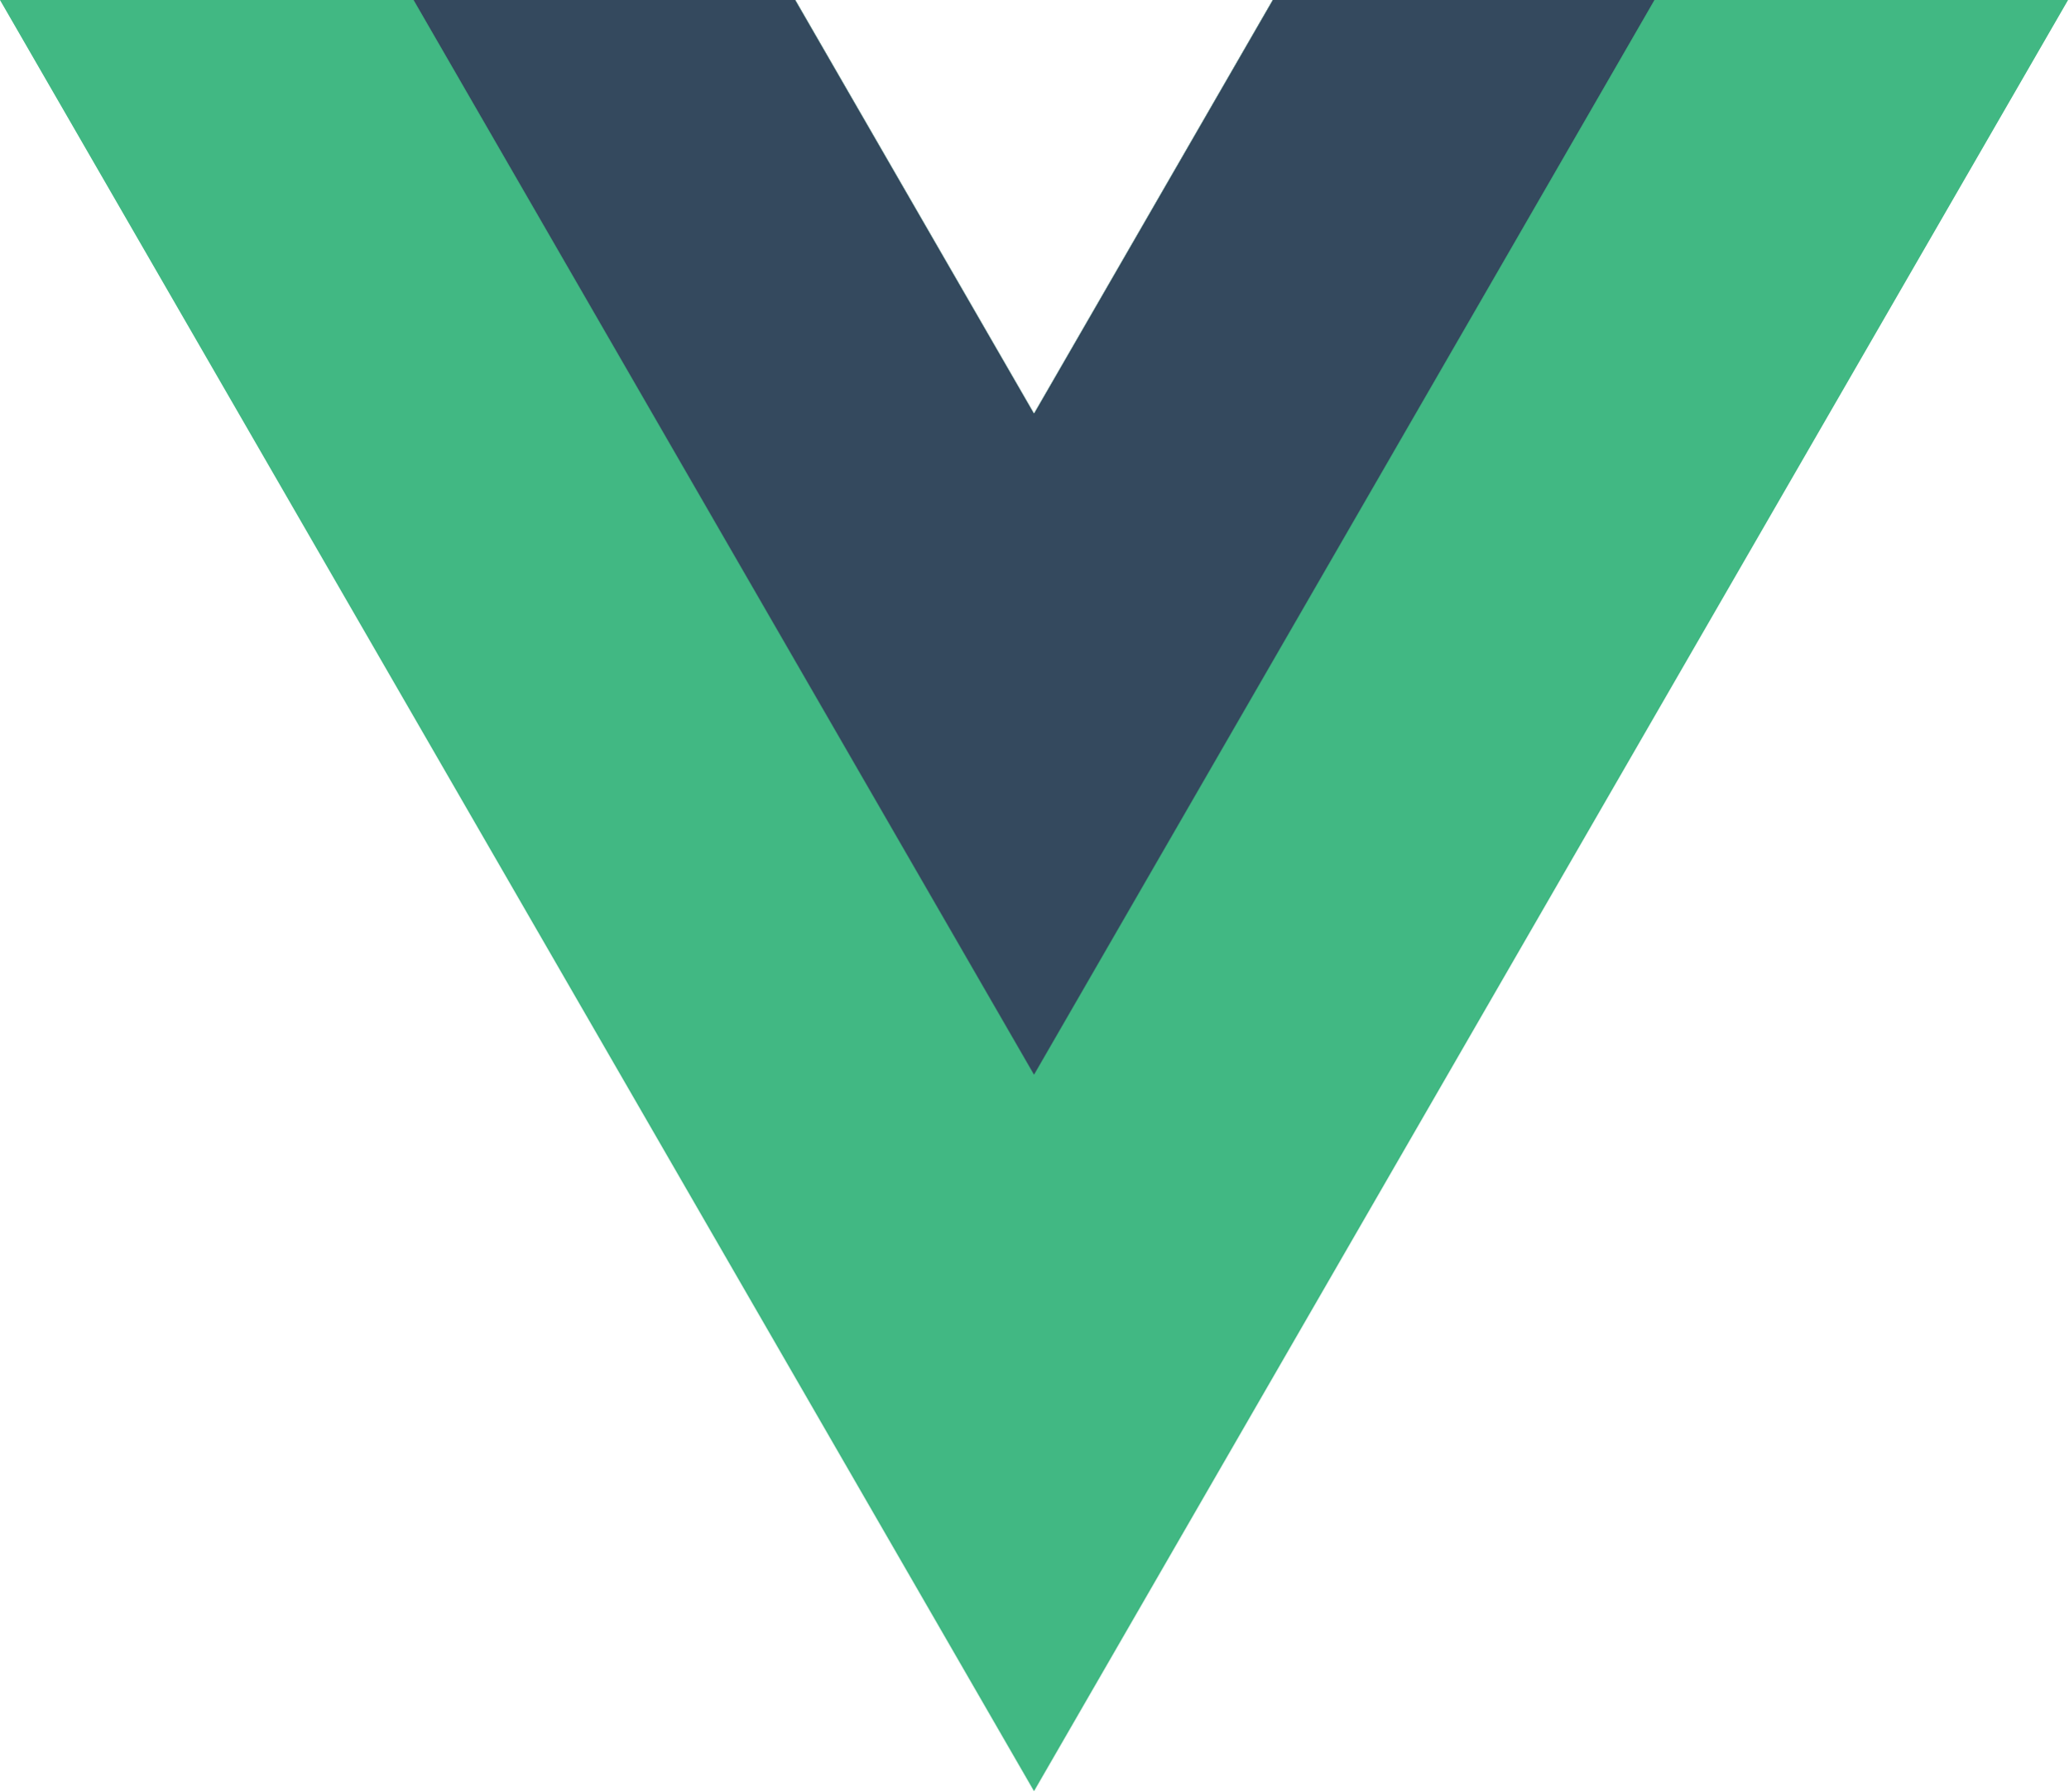
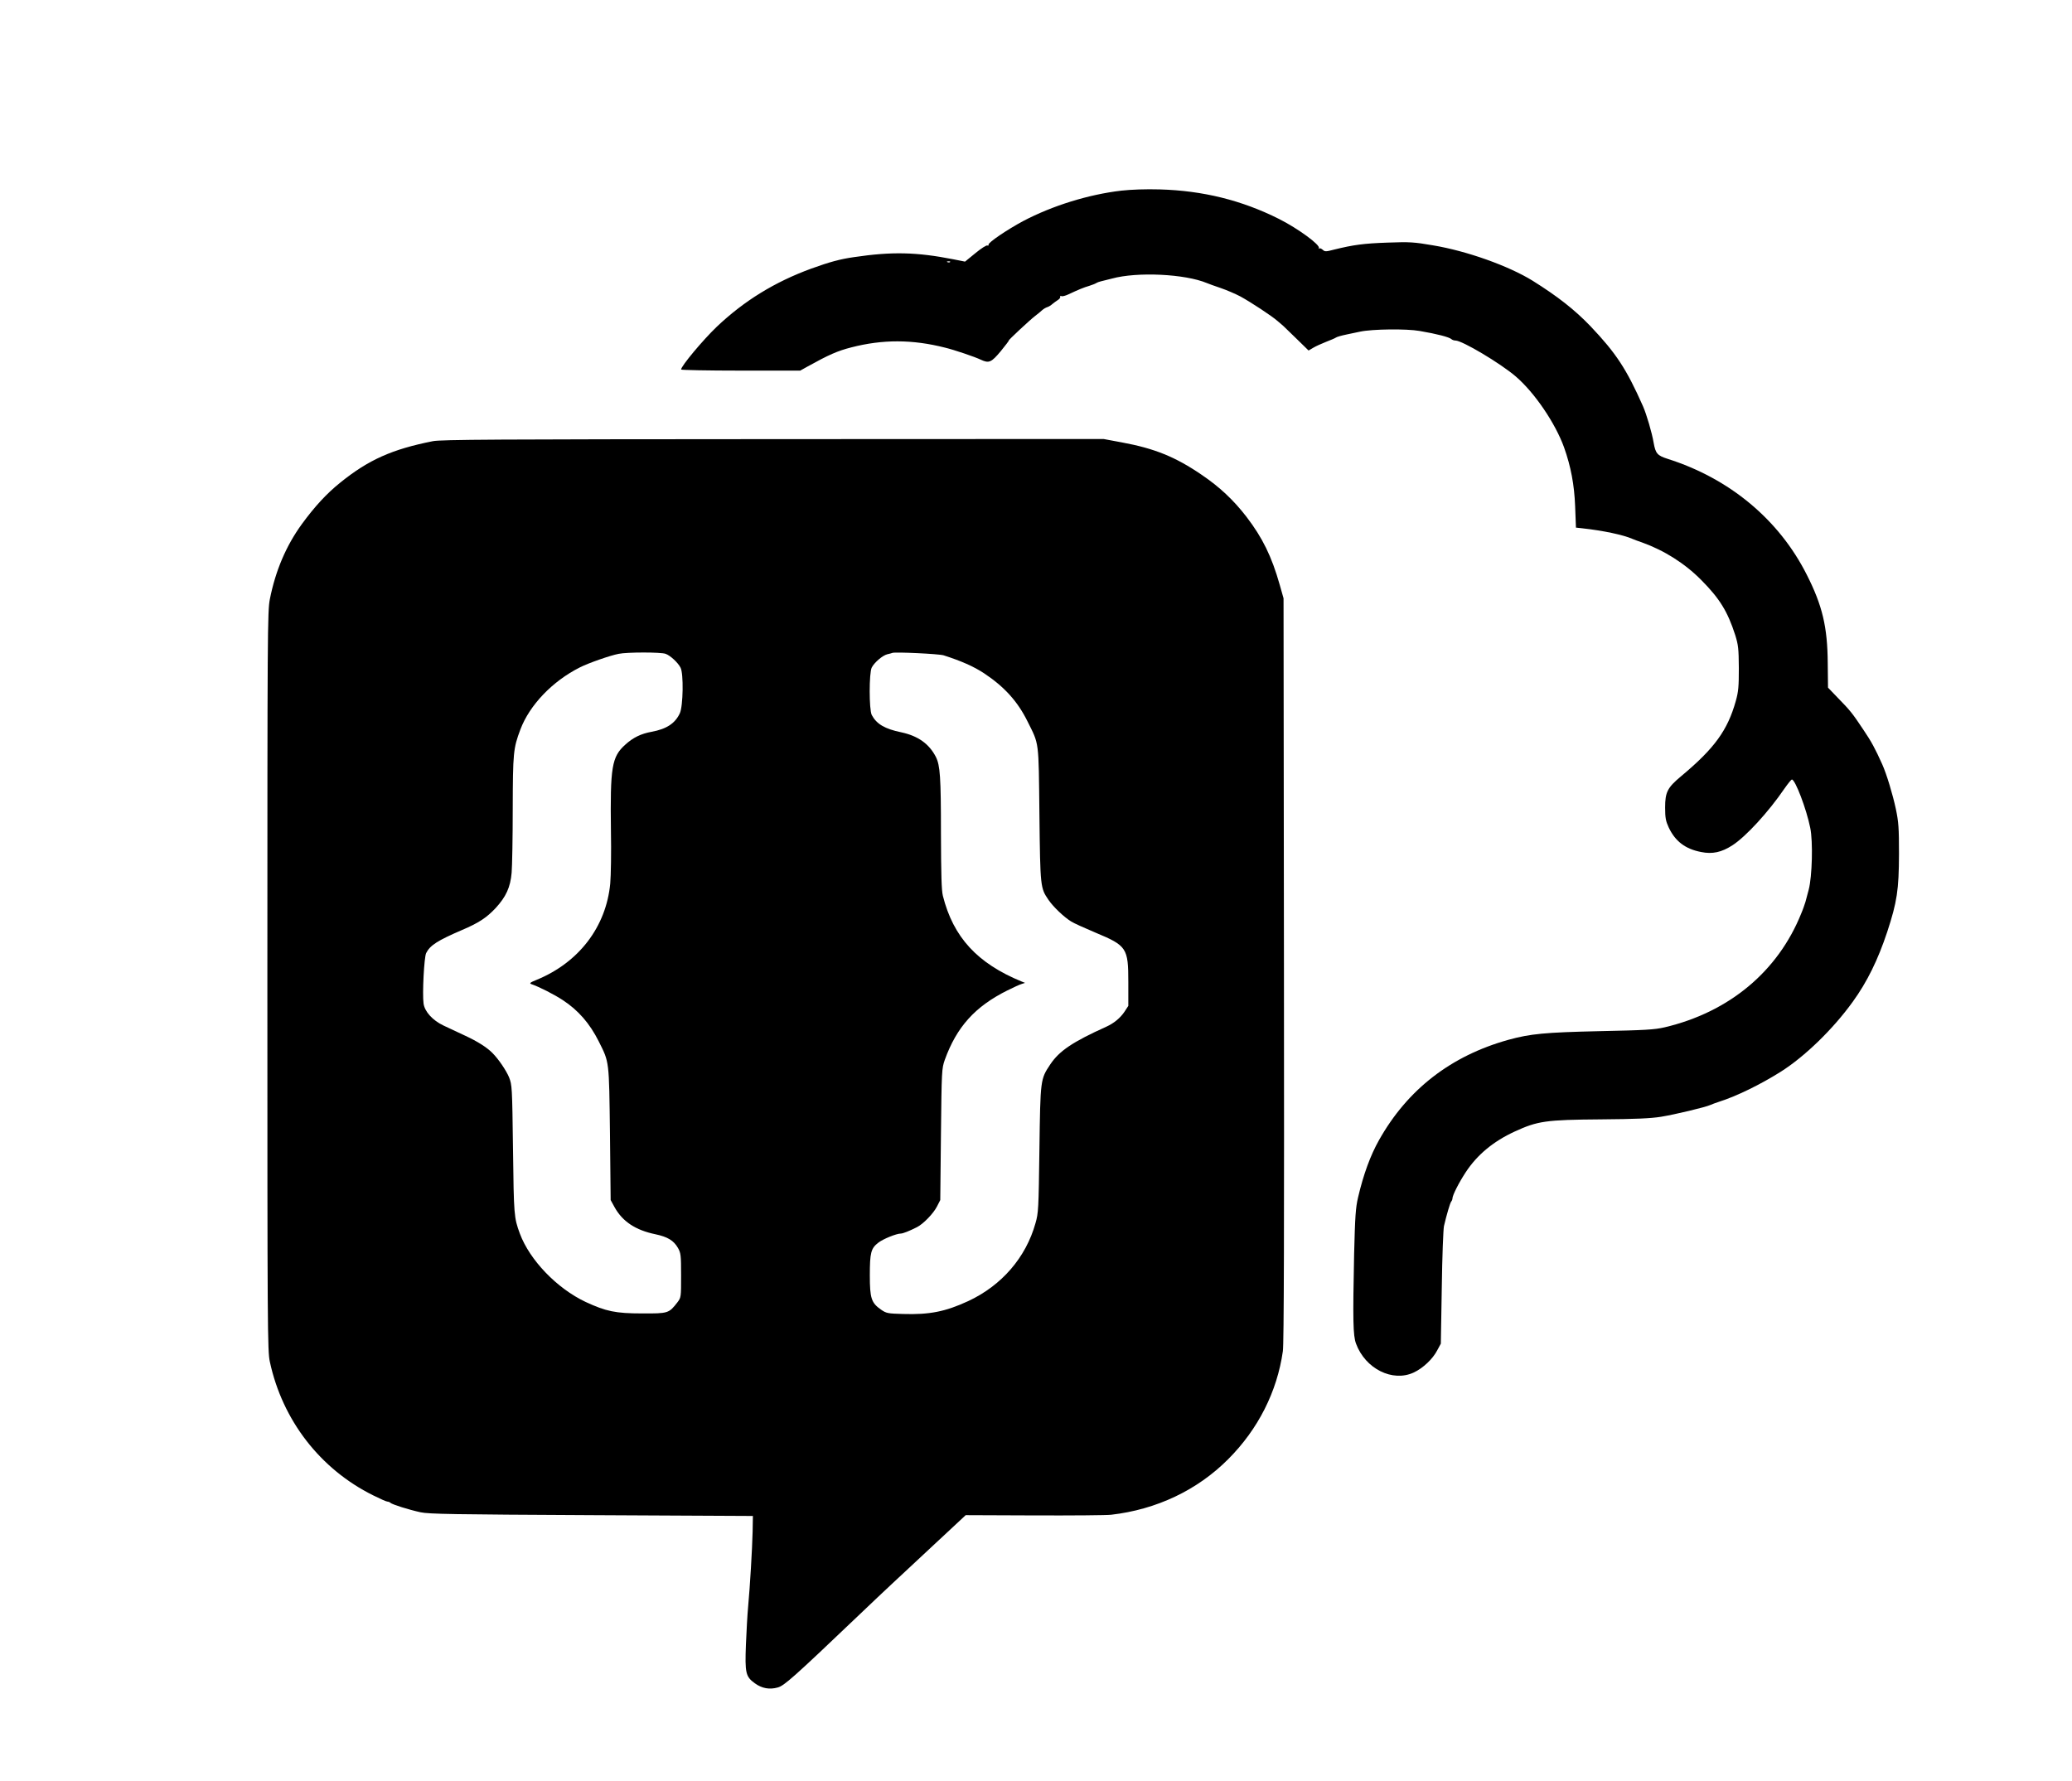
- <svg xmlns="http://www.w3.org/2000/svg" viewBox="0 0 261.76 226.69">
-   <path d="M161.096.001l-30.225 52.351L100.647.001H-.005l130.877 226.688L261.749.001z" fill="#41b883" />
-   <path d="M161.096.001l-30.225 52.351L100.647.001H52.346l78.526 136.01L209.398.001z" fill="#34495e" />
+ <svg xmlns="http://www.w3.org/2000/svg" version="1.0" width="1515pt" height="1302pt" viewBox="0 0 1515 1302" preserveAspectRatio="xMidYMid meet">
+   <g transform="translate(0,1302) scale(0.1,-0.1)" fill="#000000" stroke="none">
+     <path d="M8199 11626 c-240 -28 -504 -110 -717 -222 -116 -62 -258 -158 -254 -173 1 -7 -2 -9 -8 -6 -6 4 -46 -21 -88 -56 l-76 -62 -85 17 c-270 53 -449 57 -726 16 -104 -15 -177 -35 -313 -84 -268 -98 -492 -236 -693 -427 -100 -96 -259 -286 -259 -311 0 -4 196 -8 436 -8 l435 0 52 29 c157 87 220 115 322 141 229 59 445 59 685 -2 67 -16 220 -68 261 -88 60 -28 77 -21 147 63 34 42 61 77 58 77 -7 0 155 151 193 180 18 14 41 32 51 42 10 9 27 19 37 22 11 3 28 14 39 24 11 9 29 22 40 29 10 6 18 16 16 23 -1 6 2 9 8 5 6 -4 30 2 53 13 72 34 111 50 152 62 22 7 45 16 50 20 6 4 21 10 35 13 14 3 50 12 80 20 186 51 535 34 695 -33 11 -5 56 -21 100 -36 44 -15 109 -43 145 -62 78 -43 229 -142 272 -180 17 -15 36 -31 43 -37 6 -5 50 -48 97 -94 l86 -84 34 20 c18 11 60 30 93 43 33 13 65 26 70 30 9 7 42 16 85 25 8 2 51 11 95 20 89 19 339 22 435 5 128 -22 218 -45 234 -61 6 -5 18 -9 28 -9 49 0 328 -166 440 -262 138 -118 290 -342 354 -519 50 -141 75 -274 81 -430 l6 -157 46 -5 c155 -17 299 -48 366 -77 11 -5 43 -17 70 -26 164 -59 313 -153 434 -275 135 -136 193 -230 249 -404 22 -72 25 -97 26 -240 0 -136 -3 -172 -22 -240 -60 -215 -156 -347 -399 -550 -101 -84 -118 -117 -118 -230 0 -76 5 -99 26 -145 48 -102 122 -158 237 -180 83 -17 150 -2 229 49 99 64 264 244 380 414 26 37 50 67 55 67 24 0 106 -214 134 -353 21 -100 14 -357 -11 -452 -9 -33 -20 -73 -24 -90 -5 -16 -18 -55 -31 -85 -170 -423 -527 -721 -999 -832 -74 -17 -139 -21 -476 -28 -399 -9 -505 -19 -665 -63 -421 -117 -738 -363 -946 -732 -64 -113 -115 -253 -154 -420 -18 -77 -22 -137 -29 -415 -10 -485 -8 -596 14 -655 68 -184 267 -283 422 -211 68 32 138 98 171 161 l27 50 7 410 c3 226 11 428 16 450 19 82 45 170 53 179 5 6 9 16 9 23 0 23 48 117 98 193 84 127 201 224 357 296 168 77 226 86 630 89 256 2 365 7 440 19 104 17 325 70 360 86 11 5 40 16 65 24 129 41 302 126 450 219 177 112 382 311 527 512 105 145 184 306 252 511 72 220 85 306 86 569 0 193 -3 234 -23 330 -23 107 -67 253 -99 325 -53 118 -79 166 -139 255 -80 120 -95 139 -187 233 l-71 74 -2 181 c-2 263 -39 419 -153 644 -203 403 -564 704 -1018 848 -75 24 -88 39 -102 118 -12 72 -52 208 -78 267 -121 273 -197 388 -383 584 -116 121 -241 219 -425 334 -175 108 -480 217 -727 258 -140 24 -169 26 -333 20 -173 -6 -248 -16 -390 -51 -61 -16 -68 -16 -84 -1 -10 9 -21 13 -26 9 -4 -5 -5 -3 -2 3 13 22 -152 143 -291 213 -273 137 -557 207 -872 216 -102 3 -209 -1 -281 -9z m-1252 -522 c-3 -3 -12 -4 -19 -1 -8 3 -5 6 6 6 11 1 17 -2 13 -5z" />
+     <path d="M3165 9794 c-298 -59 -470 -136 -676 -302 -101 -81 -188 -176 -281 -303 -116 -159 -194 -343 -235 -551 -17 -88 -18 -229 -18 -2793 0 -2545 1 -2705 18 -2782 92 -428 368 -785 755 -977 50 -25 97 -46 105 -46 7 0 17 -4 22 -9 13 -12 133 -50 220 -69 60 -13 238 -16 1250 -21 l1180 -6 -2 -115 c-3 -126 -19 -400 -33 -550 -5 -53 -12 -177 -16 -275 -8 -209 -2 -235 66 -284 51 -37 107 -47 167 -30 47 13 114 72 592 528 90 86 198 188 239 226 42 39 181 168 309 288 l234 218 502 -2 c276 -1 529 1 562 5 331 38 630 180 855 406 219 219 358 494 400 790 8 52 10 906 8 2790 l-3 2715 -28 99 c-59 208 -126 344 -243 497 -94 122 -197 219 -329 308 -192 131 -344 192 -582 236 l-134 25 -2417 -1 c-2017 -1 -2429 -3 -2487 -15z m1702 -1555 c34 -12 90 -64 109 -101 23 -43 19 -281 -5 -333 -34 -74 -97 -116 -207 -136 -77 -14 -135 -42 -192 -94 -99 -89 -111 -162 -105 -630 3 -155 0 -328 -5 -385 -30 -317 -229 -578 -539 -705 -47 -19 -54 -25 -38 -31 58 -20 168 -76 230 -117 112 -73 197 -170 263 -302 78 -156 75 -134 82 -675 l5 -485 29 -53 c58 -104 153 -167 298 -197 90 -19 134 -46 165 -100 21 -37 23 -53 23 -201 0 -160 0 -161 -27 -197 -62 -80 -67 -82 -258 -81 -194 0 -264 15 -413 84 -210 99 -409 306 -481 500 -43 117 -44 133 -50 615 -6 461 -7 471 -29 528 -21 50 -76 132 -122 178 -41 41 -107 83 -197 125 -54 25 -126 59 -160 75 -80 38 -138 102 -146 161 -10 70 4 340 19 369 29 57 82 91 263 169 122 52 178 89 245 160 76 83 108 152 117 259 4 47 8 258 8 468 1 409 4 441 56 579 67 178 234 353 435 454 63 32 221 87 283 99 62 13 311 13 344 0z m2033 -11 c128 -41 219 -81 295 -131 148 -98 246 -206 318 -352 86 -173 81 -131 87 -680 6 -535 7 -538 67 -626 36 -52 113 -125 165 -157 20 -13 101 -49 179 -82 228 -95 239 -112 239 -362 l0 -173 -28 -43 c-31 -46 -77 -84 -132 -109 -248 -112 -344 -177 -410 -275 -73 -110 -73 -108 -80 -623 -6 -437 -7 -464 -29 -540 -70 -250 -247 -455 -492 -569 -167 -77 -282 -100 -476 -94 -112 3 -122 5 -160 31 -72 50 -83 83 -83 251 0 167 8 198 63 240 35 27 132 66 163 66 16 0 64 19 119 47 47 24 120 100 146 151 l24 47 5 480 c5 471 6 481 28 545 87 241 221 390 458 508 44 22 90 43 104 47 l25 8 -25 10 c-324 133 -500 324 -576 627 -10 42 -13 151 -14 461 0 407 -6 492 -37 554 -49 96 -131 154 -252 180 -122 25 -182 61 -217 127 -20 39 -20 308 0 347 20 38 80 89 114 97 15 3 32 8 37 10 20 8 341 -7 375 -18z" />
+   </g>
</svg>
